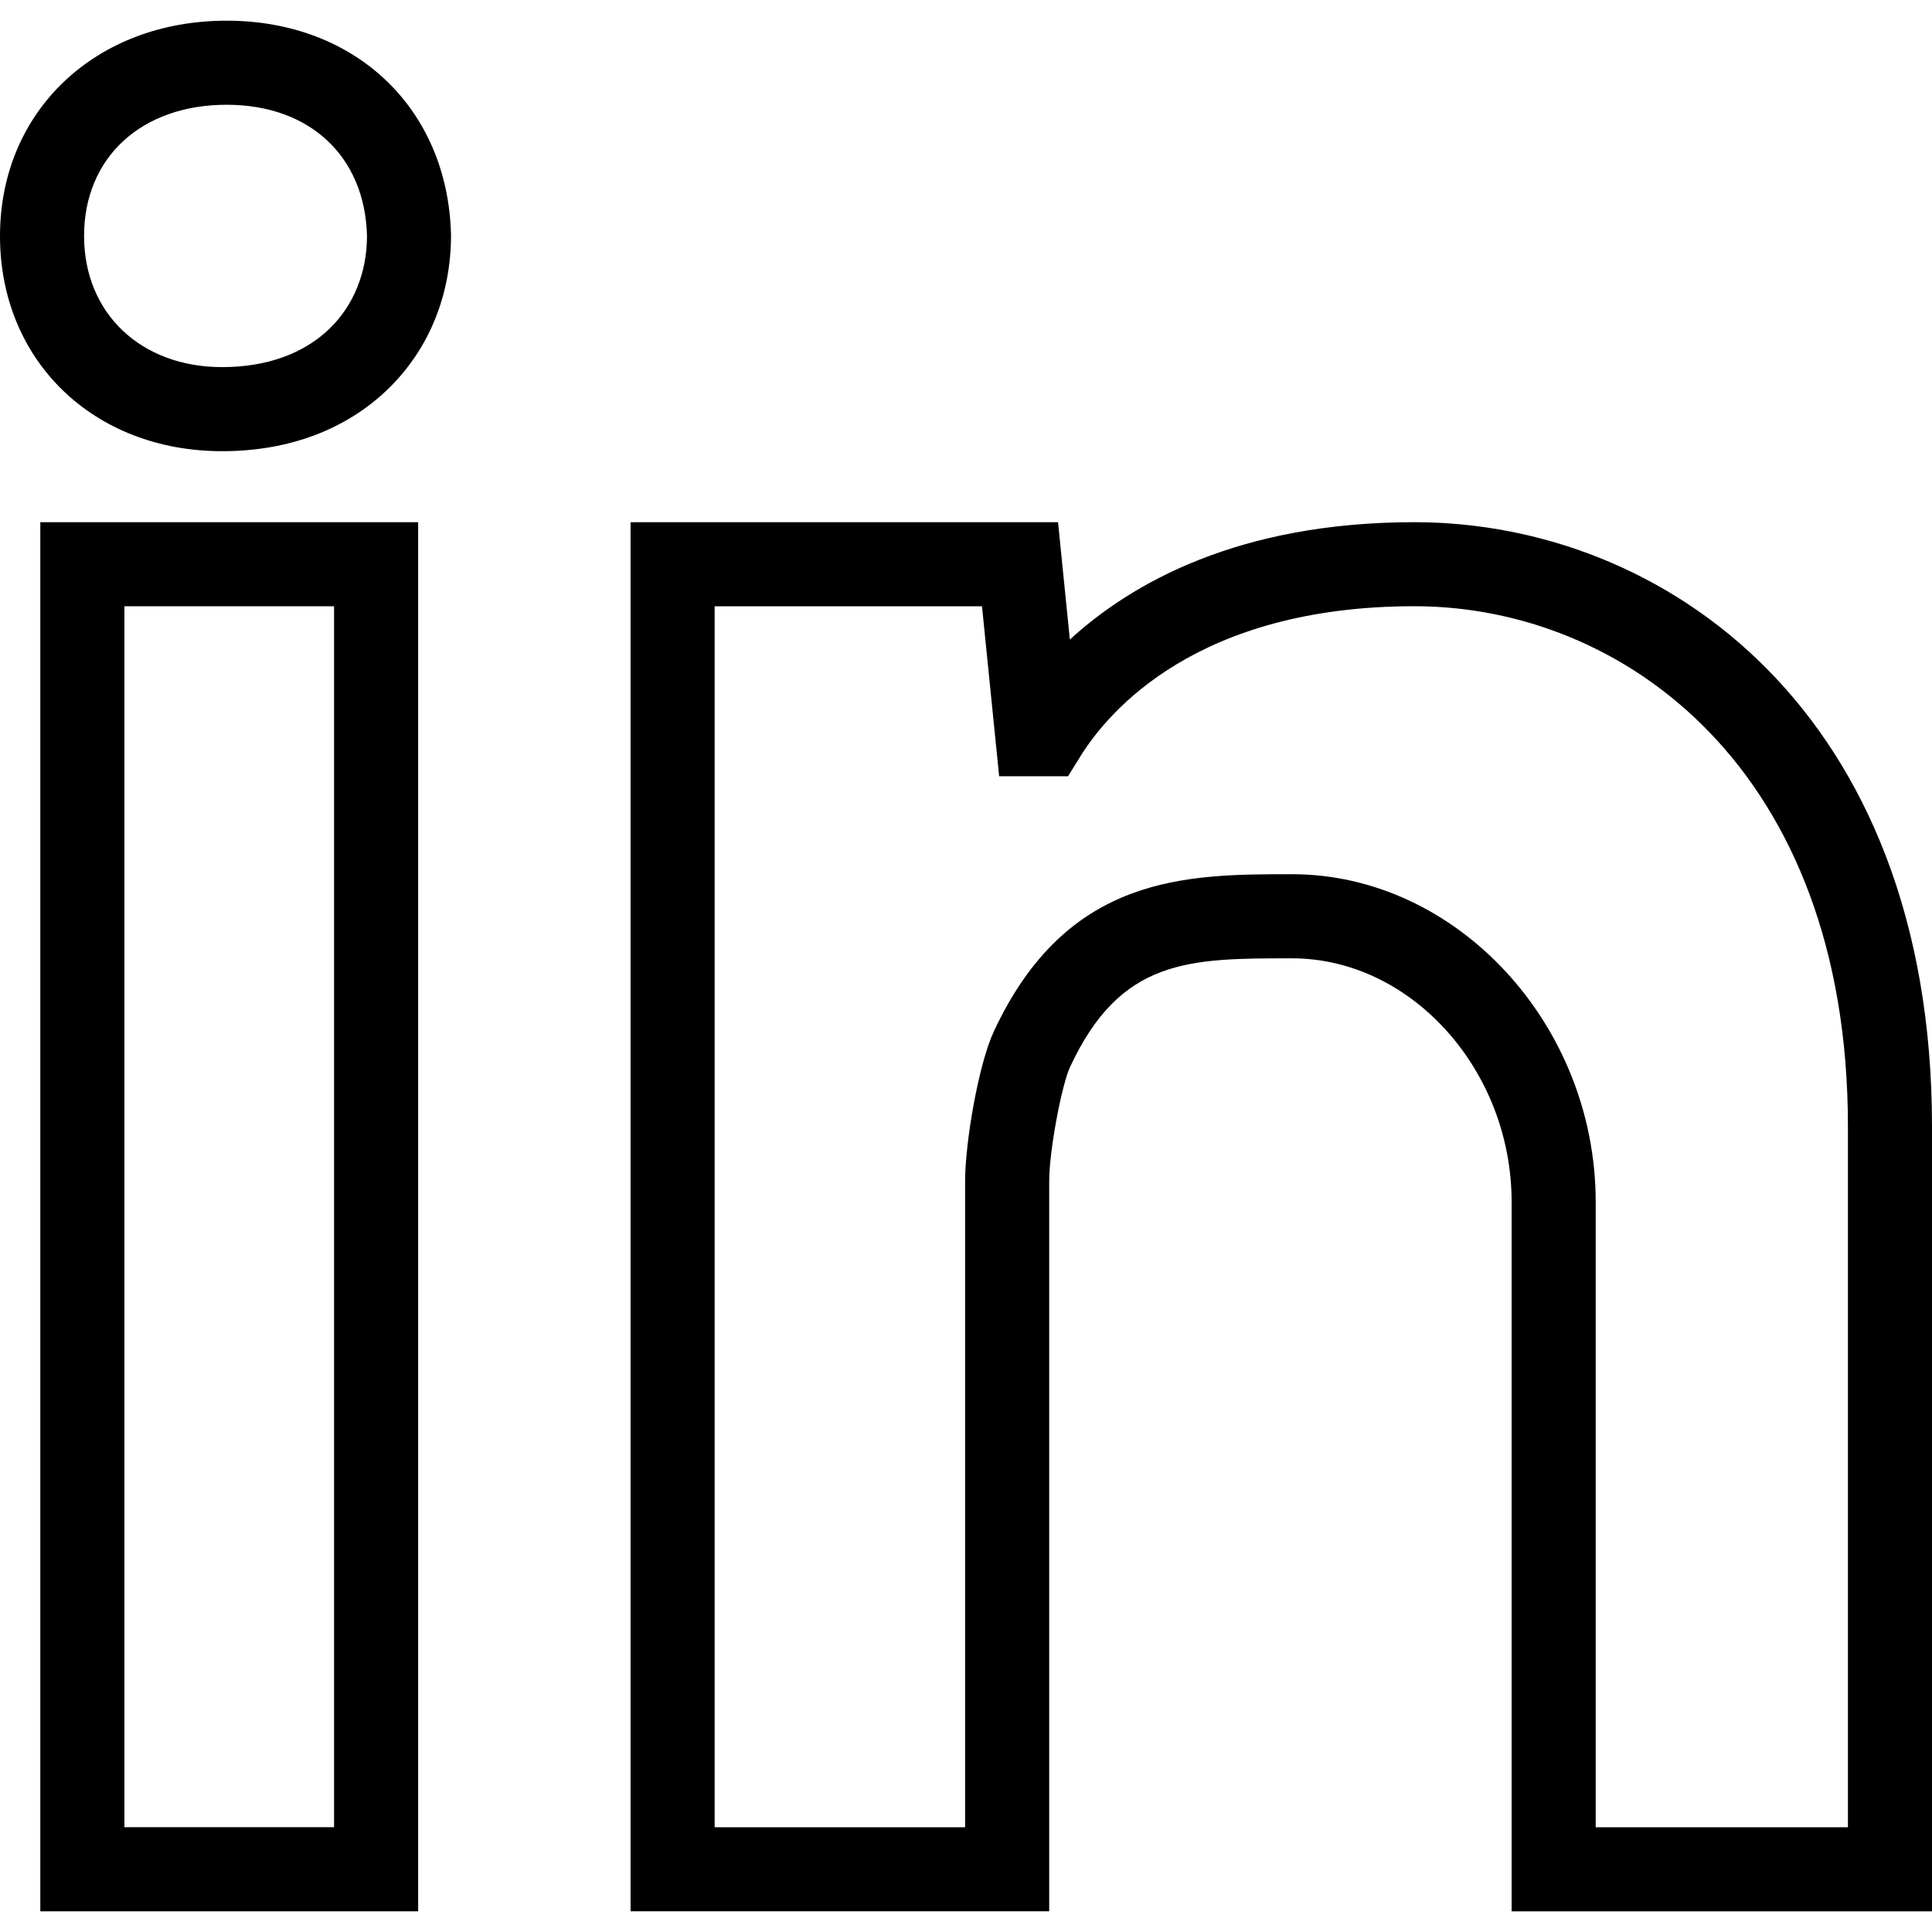
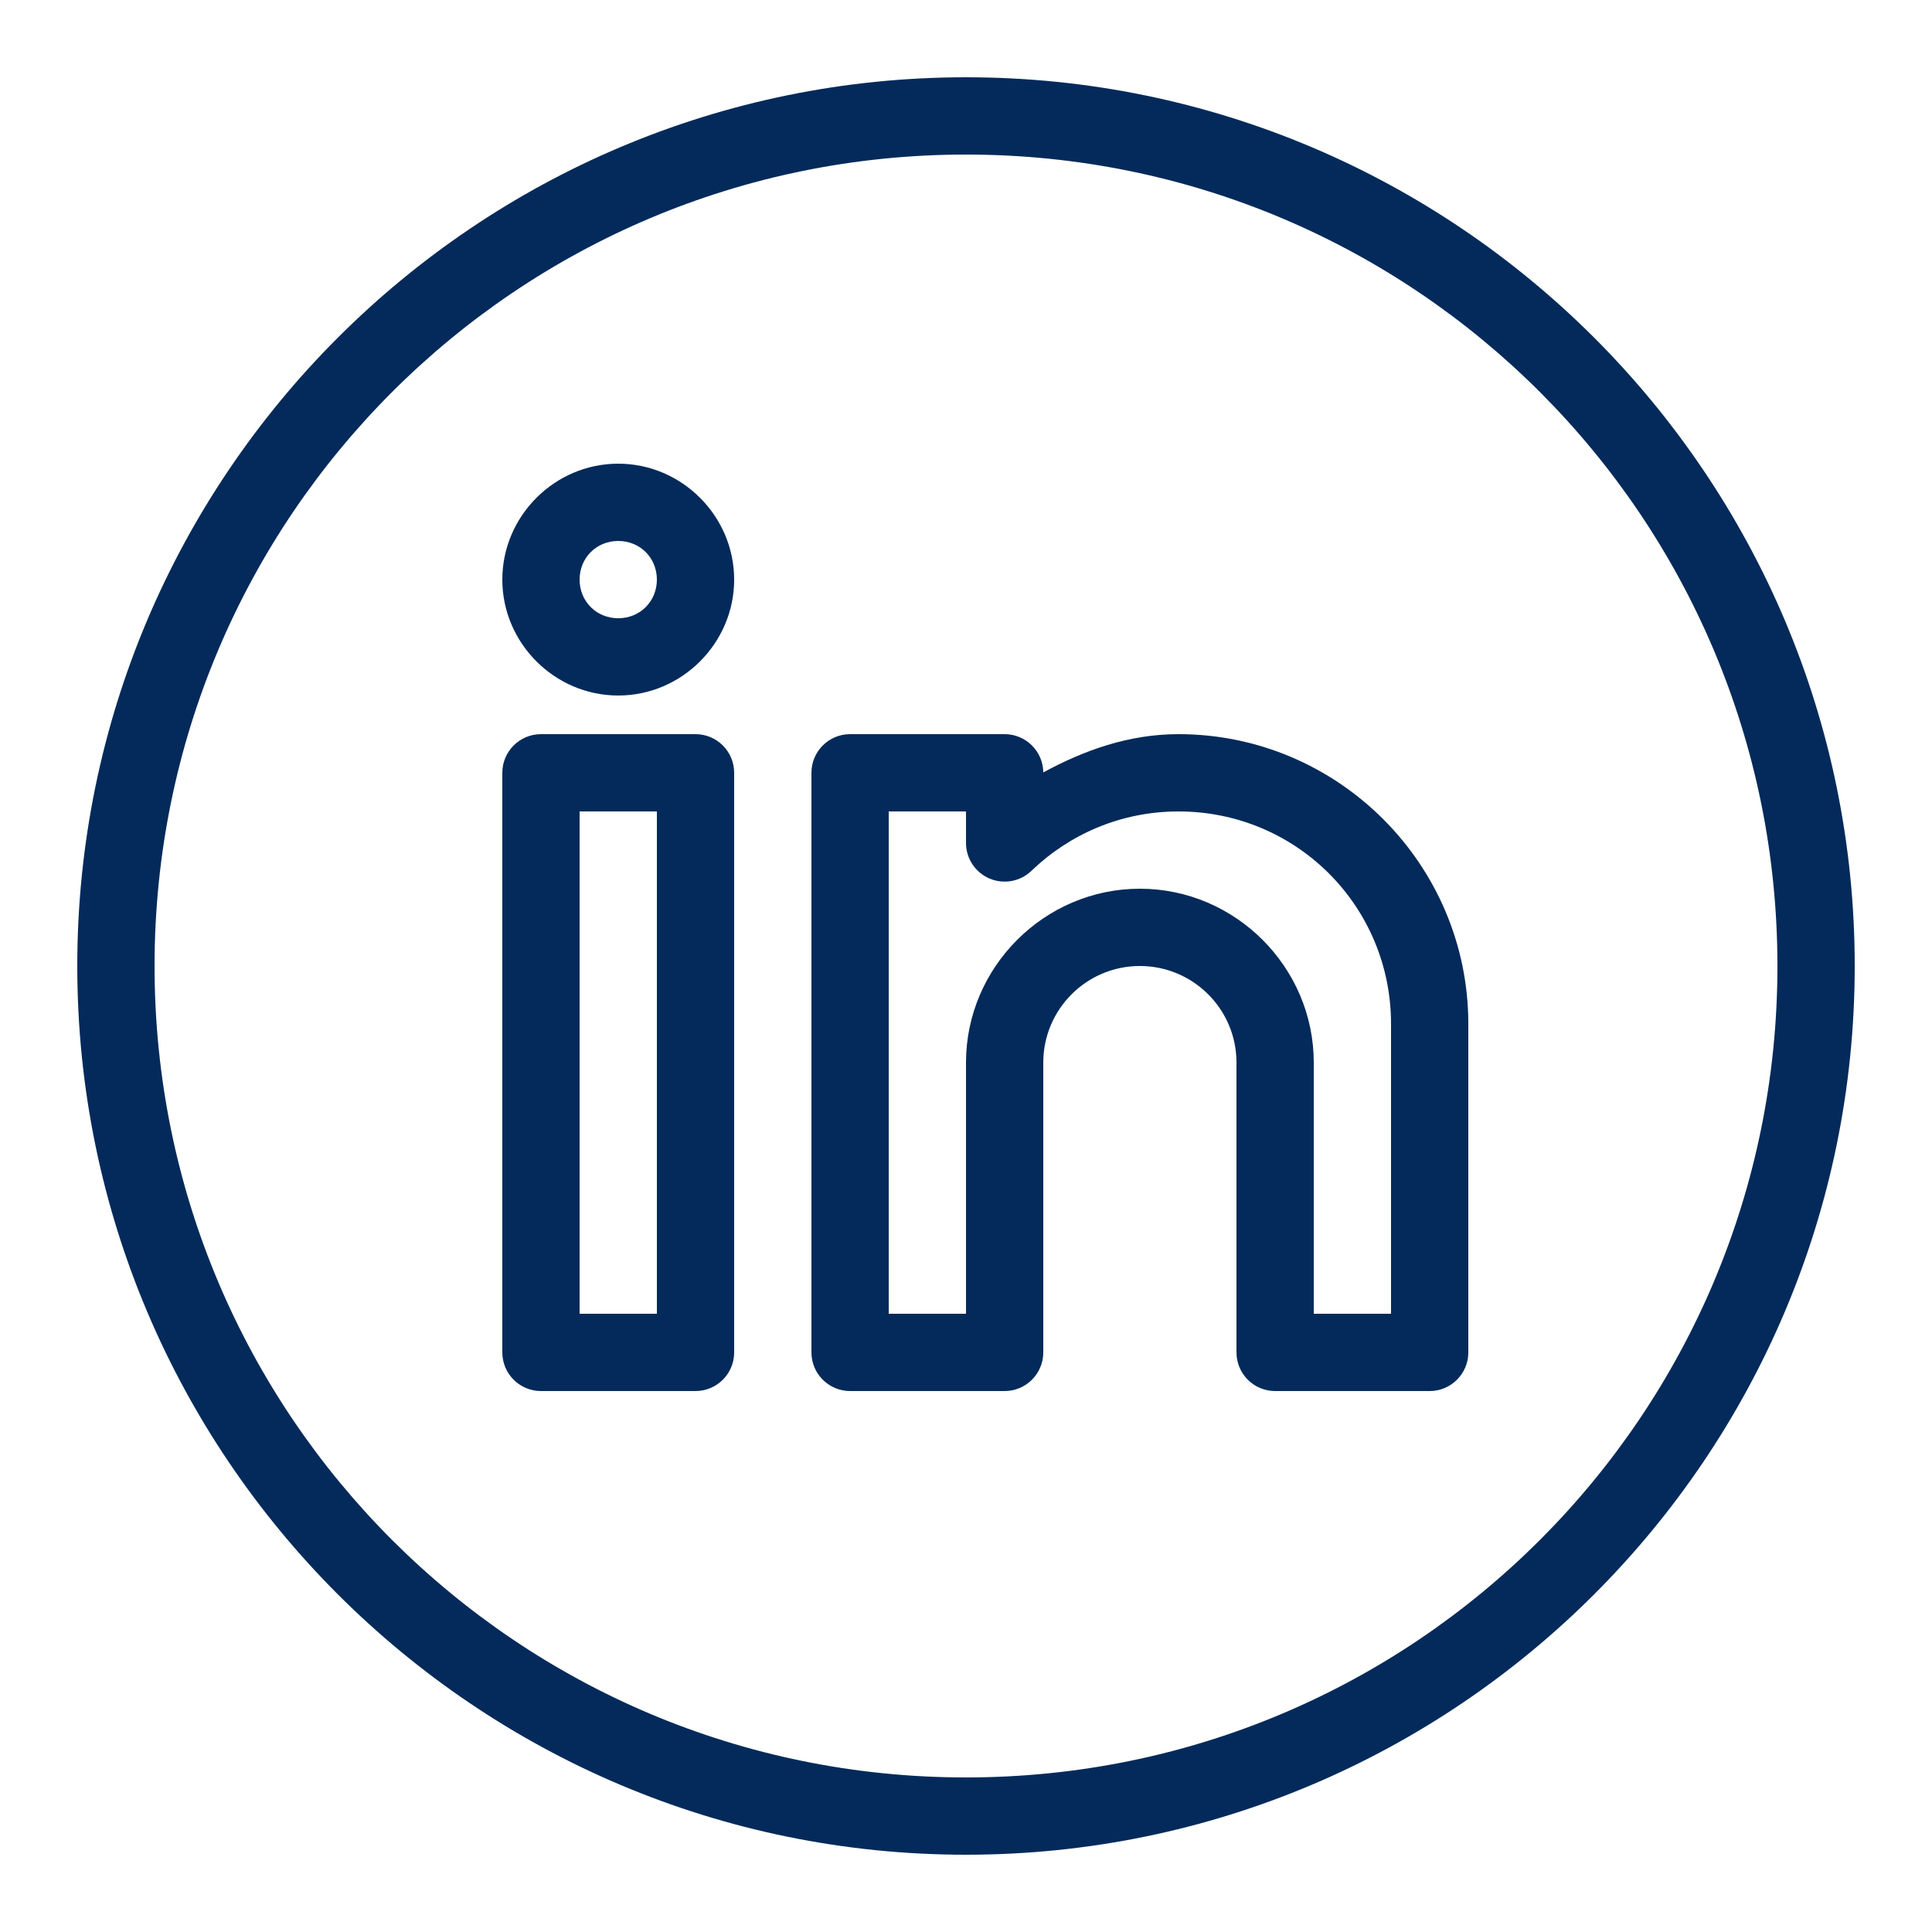
- <svg xmlns="http://www.w3.org/2000/svg" fill="#000000" height="800px" width="800px" version="1.1" id="Capa_1" viewBox="0 0 45.959 45.959" xml:space="preserve">
-   <g>
-     <g>
-       <path d="M5.392,0.492C2.268,0.492,0,2.647,0,5.614c0,2.966,2.223,5.119,5.284,5.119c1.588,0,2.956-0.515,3.957-1.489    c0.96-0.935,1.489-2.224,1.488-3.653C10.659,2.589,8.464,0.492,5.392,0.492z M7.847,7.811C7.227,8.414,6.34,8.733,5.284,8.733    C3.351,8.733,2,7.451,2,5.614c0-1.867,1.363-3.122,3.392-3.122c1.983,0,3.293,1.235,3.338,3.123    C8.729,6.477,8.416,7.256,7.847,7.811z" />
-       <path d="M0.959,45.467h8.988V12.422H0.959V45.467z M2.959,14.422h4.988v29.044H2.959V14.422z" />
-       <path d="M33.648,12.422c-4.168,0-6.72,1.439-8.198,2.792l-0.281-2.792H15v33.044h9.959V28.099c0-0.748,0.303-2.301,0.493-2.711    c1.203-2.591,2.826-2.591,5.284-2.591c2.831,0,5.223,2.655,5.223,5.797v16.874h10v-18.67    C45.959,16.92,39.577,12.422,33.648,12.422z M43.959,43.467h-6V28.593c0-4.227-3.308-7.797-7.223-7.797    c-2.512,0-5.358,0-7.099,3.75c-0.359,0.775-0.679,2.632-0.679,3.553v15.368H17V14.422h6.36l0.408,4.044h1.639l0.293-0.473    c0.667-1.074,2.776-3.572,7.948-3.572c4.966,0,10.311,3.872,10.311,12.374V43.467z" />
+ <svg xmlns="http://www.w3.org/2000/svg" viewBox="0,0,256,256" width="50px" height="50px">
+   <g fill="#032a5a" fill-rule="nonzero" stroke="none" stroke-width="1" stroke-linecap="butt" stroke-linejoin="miter" stroke-miterlimit="10" stroke-dasharray="" stroke-dashoffset="0" font-family="none" font-weight="none" font-size="none" text-anchor="none" style="mix-blend-mode: normal">
+     <g transform="scale(5.12,5.12)">
+       <path d="M25,2c-12.691,0 -23,10.309 -23,23c0,12.691 10.309,23 23,23c12.691,0 23,-10.309 23,-23c0,-12.691 -10.309,-23 -23,-23zM25,4c11.61,0 21,9.39 21,21c0,11.61 -9.39,21 -21,21c-11.61,0 -21,-9.39 -21,-21c0,-11.61 9.39,-21 21,-21zM16,12c-1.645,0 -3,1.355 -3,3c0,1.645 1.355,3 3,3c1.645,0 3,-1.355 3,-3c0,-1.645 -1.355,-3 -3,-3zM16,14c0.564,0 1,0.436 1,1c0,0.564 -0.436,1 -1,1c-0.564,0 -1,-0.436 -1,-1c0,-0.564 0.436,-1 1,-1zM14,19c-0.552,0 -1,0.448 -1,1v15c0,0.552 0.448,1 1,1h4c0.552,-0 1,-0.448 1,-1v-15c-0,-0.552 -0.448,-1 -1,-1zM22,19c-0.552,0 -1,0.448 -1,1v15c0,0.552 0.448,1 1,1h4c0.552,-0 1,-0.448 1,-1v-7.5c0,-1.38 1.12,-2.5 2.5,-2.5c1.38,0 2.5,1.12 2.5,2.5v2.5v5c0,0.552 0.448,1 1,1h4c0.552,-0 1,-0.448 1,-1v-8.5c0,-4.13 -3.37,-7.5 -7.5,-7.5c-1.286,0 -2.44,0.416 -3.5,0.99c-0.005,-0.548 -0.452,-0.99 -1,-0.99zM15,21h2v13h-2zM23,21h2v0.816c0,0.401 0.24,0.763 0.608,0.92c0.369,0.157 0.796,0.079 1.085,-0.199c0.991,-0.952 2.323,-1.537 3.807,-1.537c3.05,0 5.5,2.45 5.5,5.5v7.5h-2v-4v-2.5c0,-2.47 -2.03,-4.5 -4.5,-4.5c-2.47,0 -4.5,2.03 -4.5,4.5v6.5h-2z" />
    </g>
  </g>
</svg>
